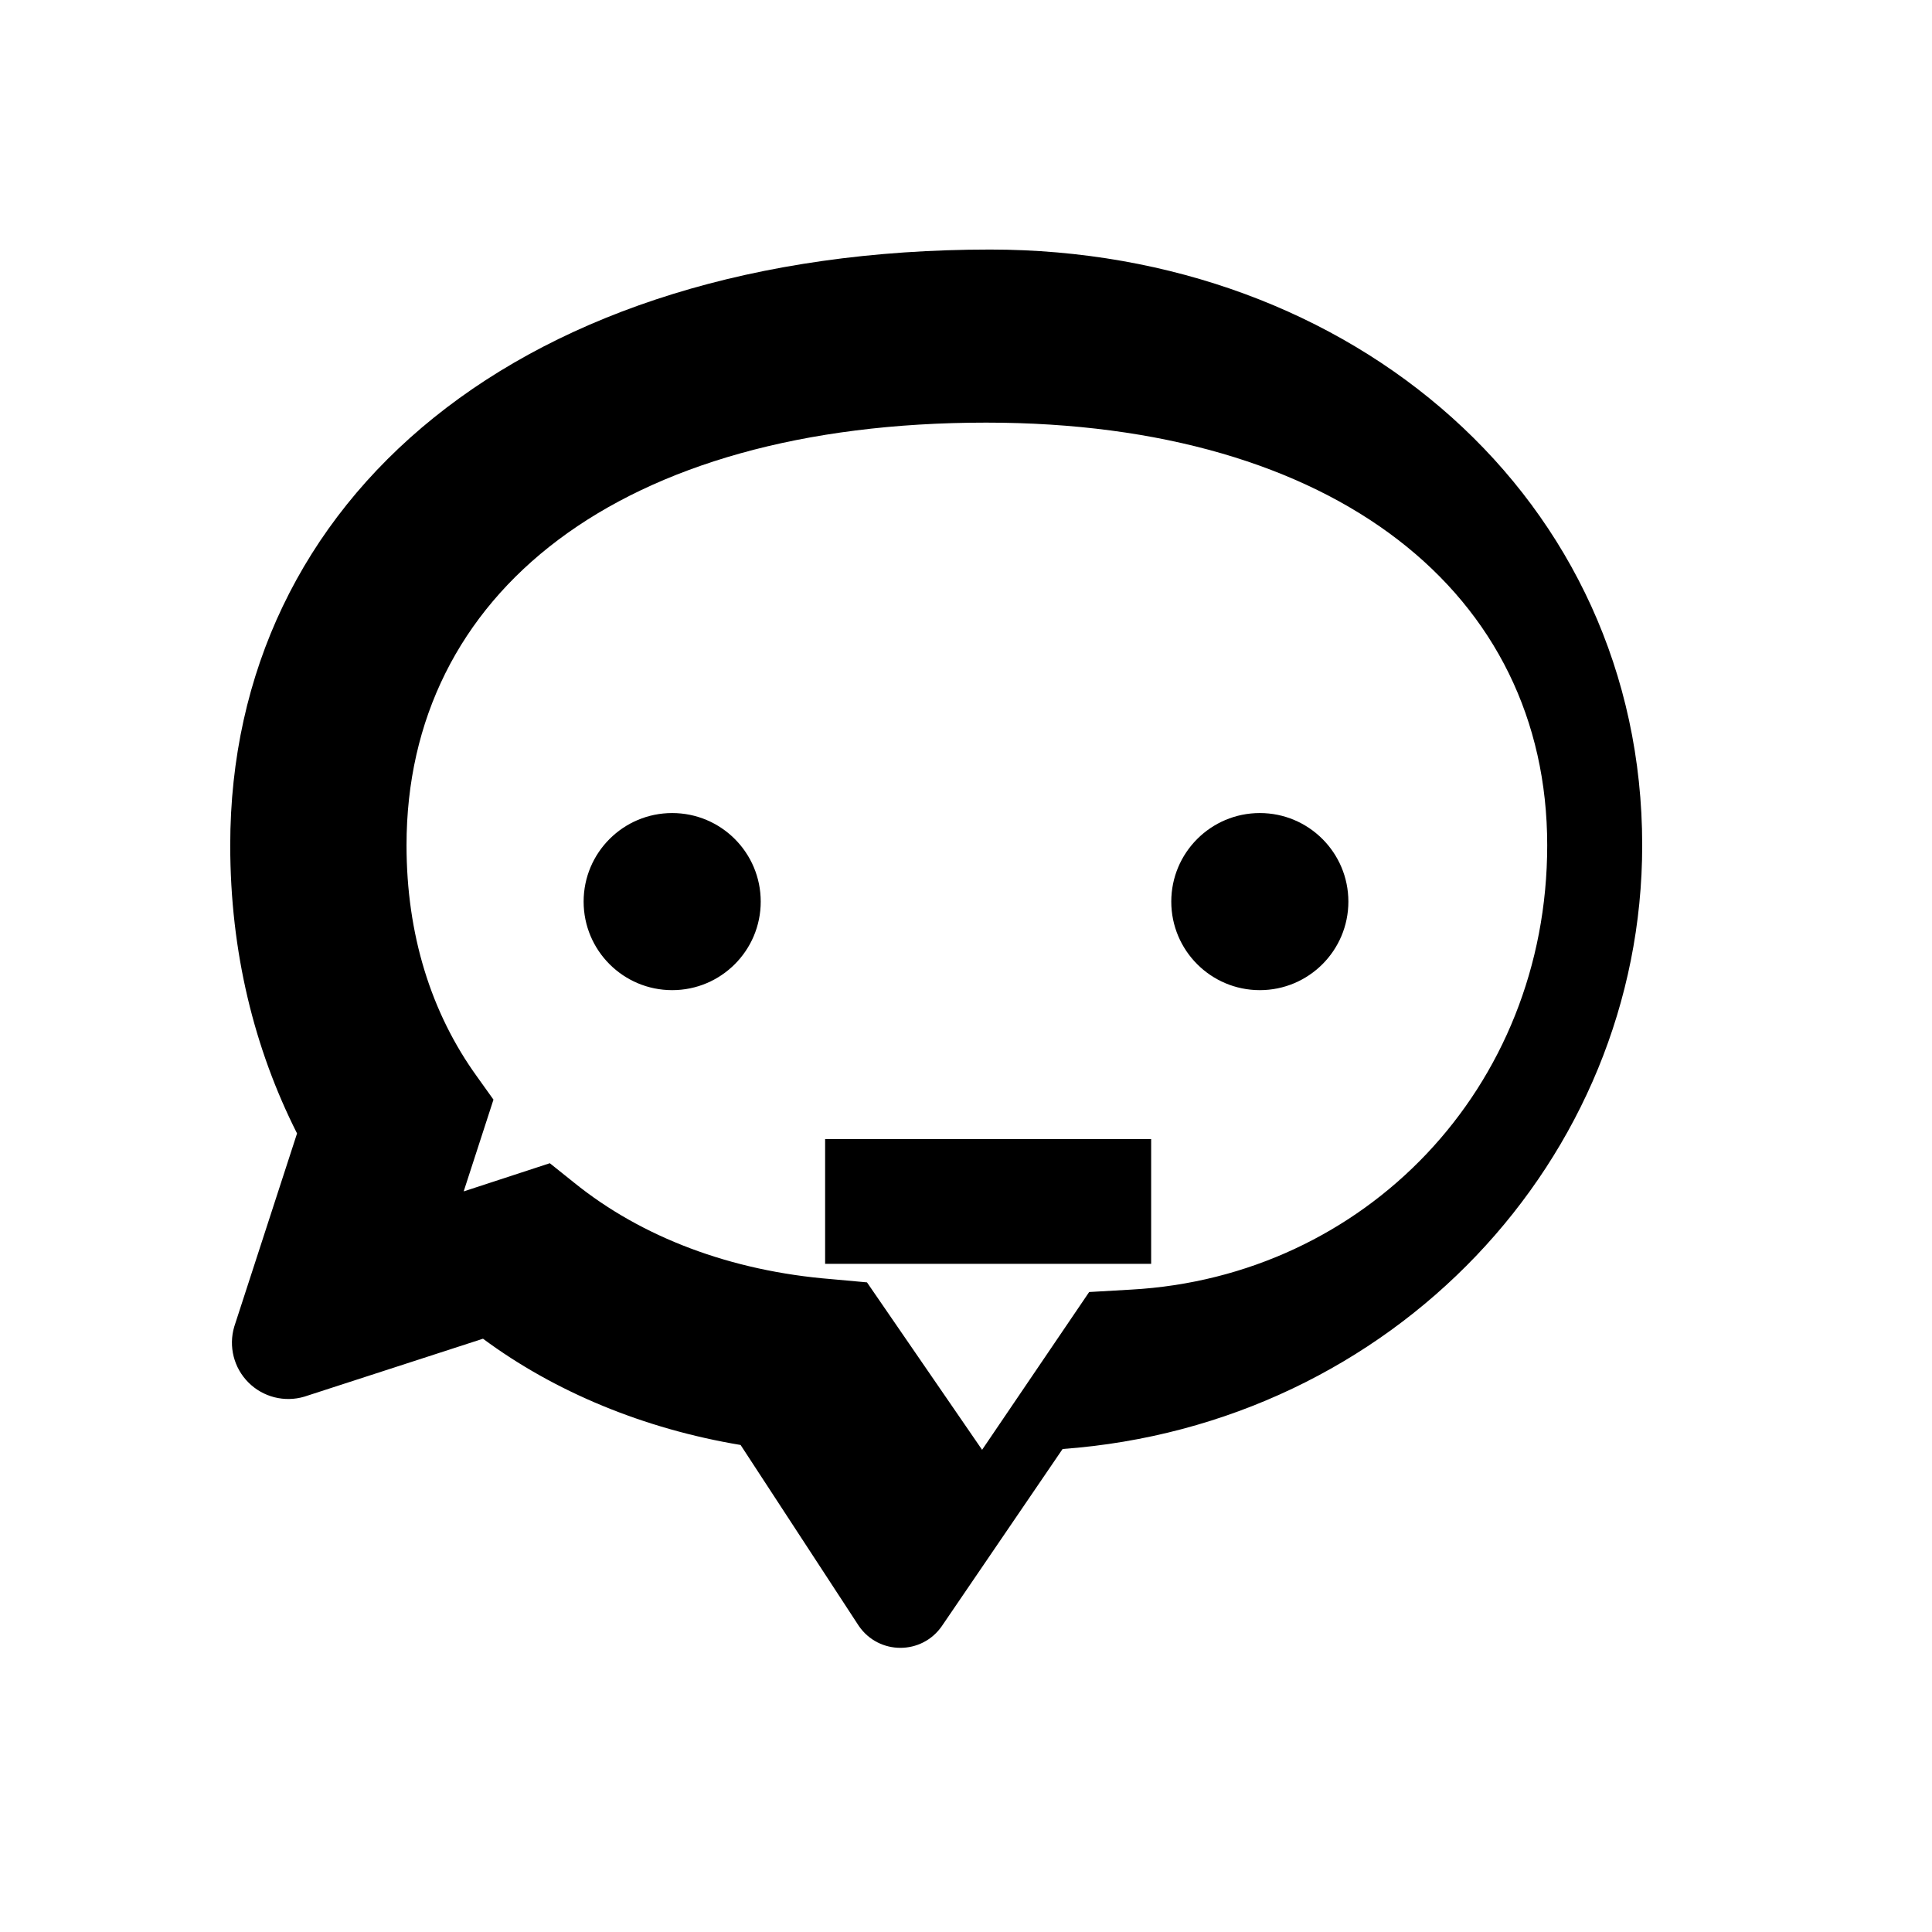
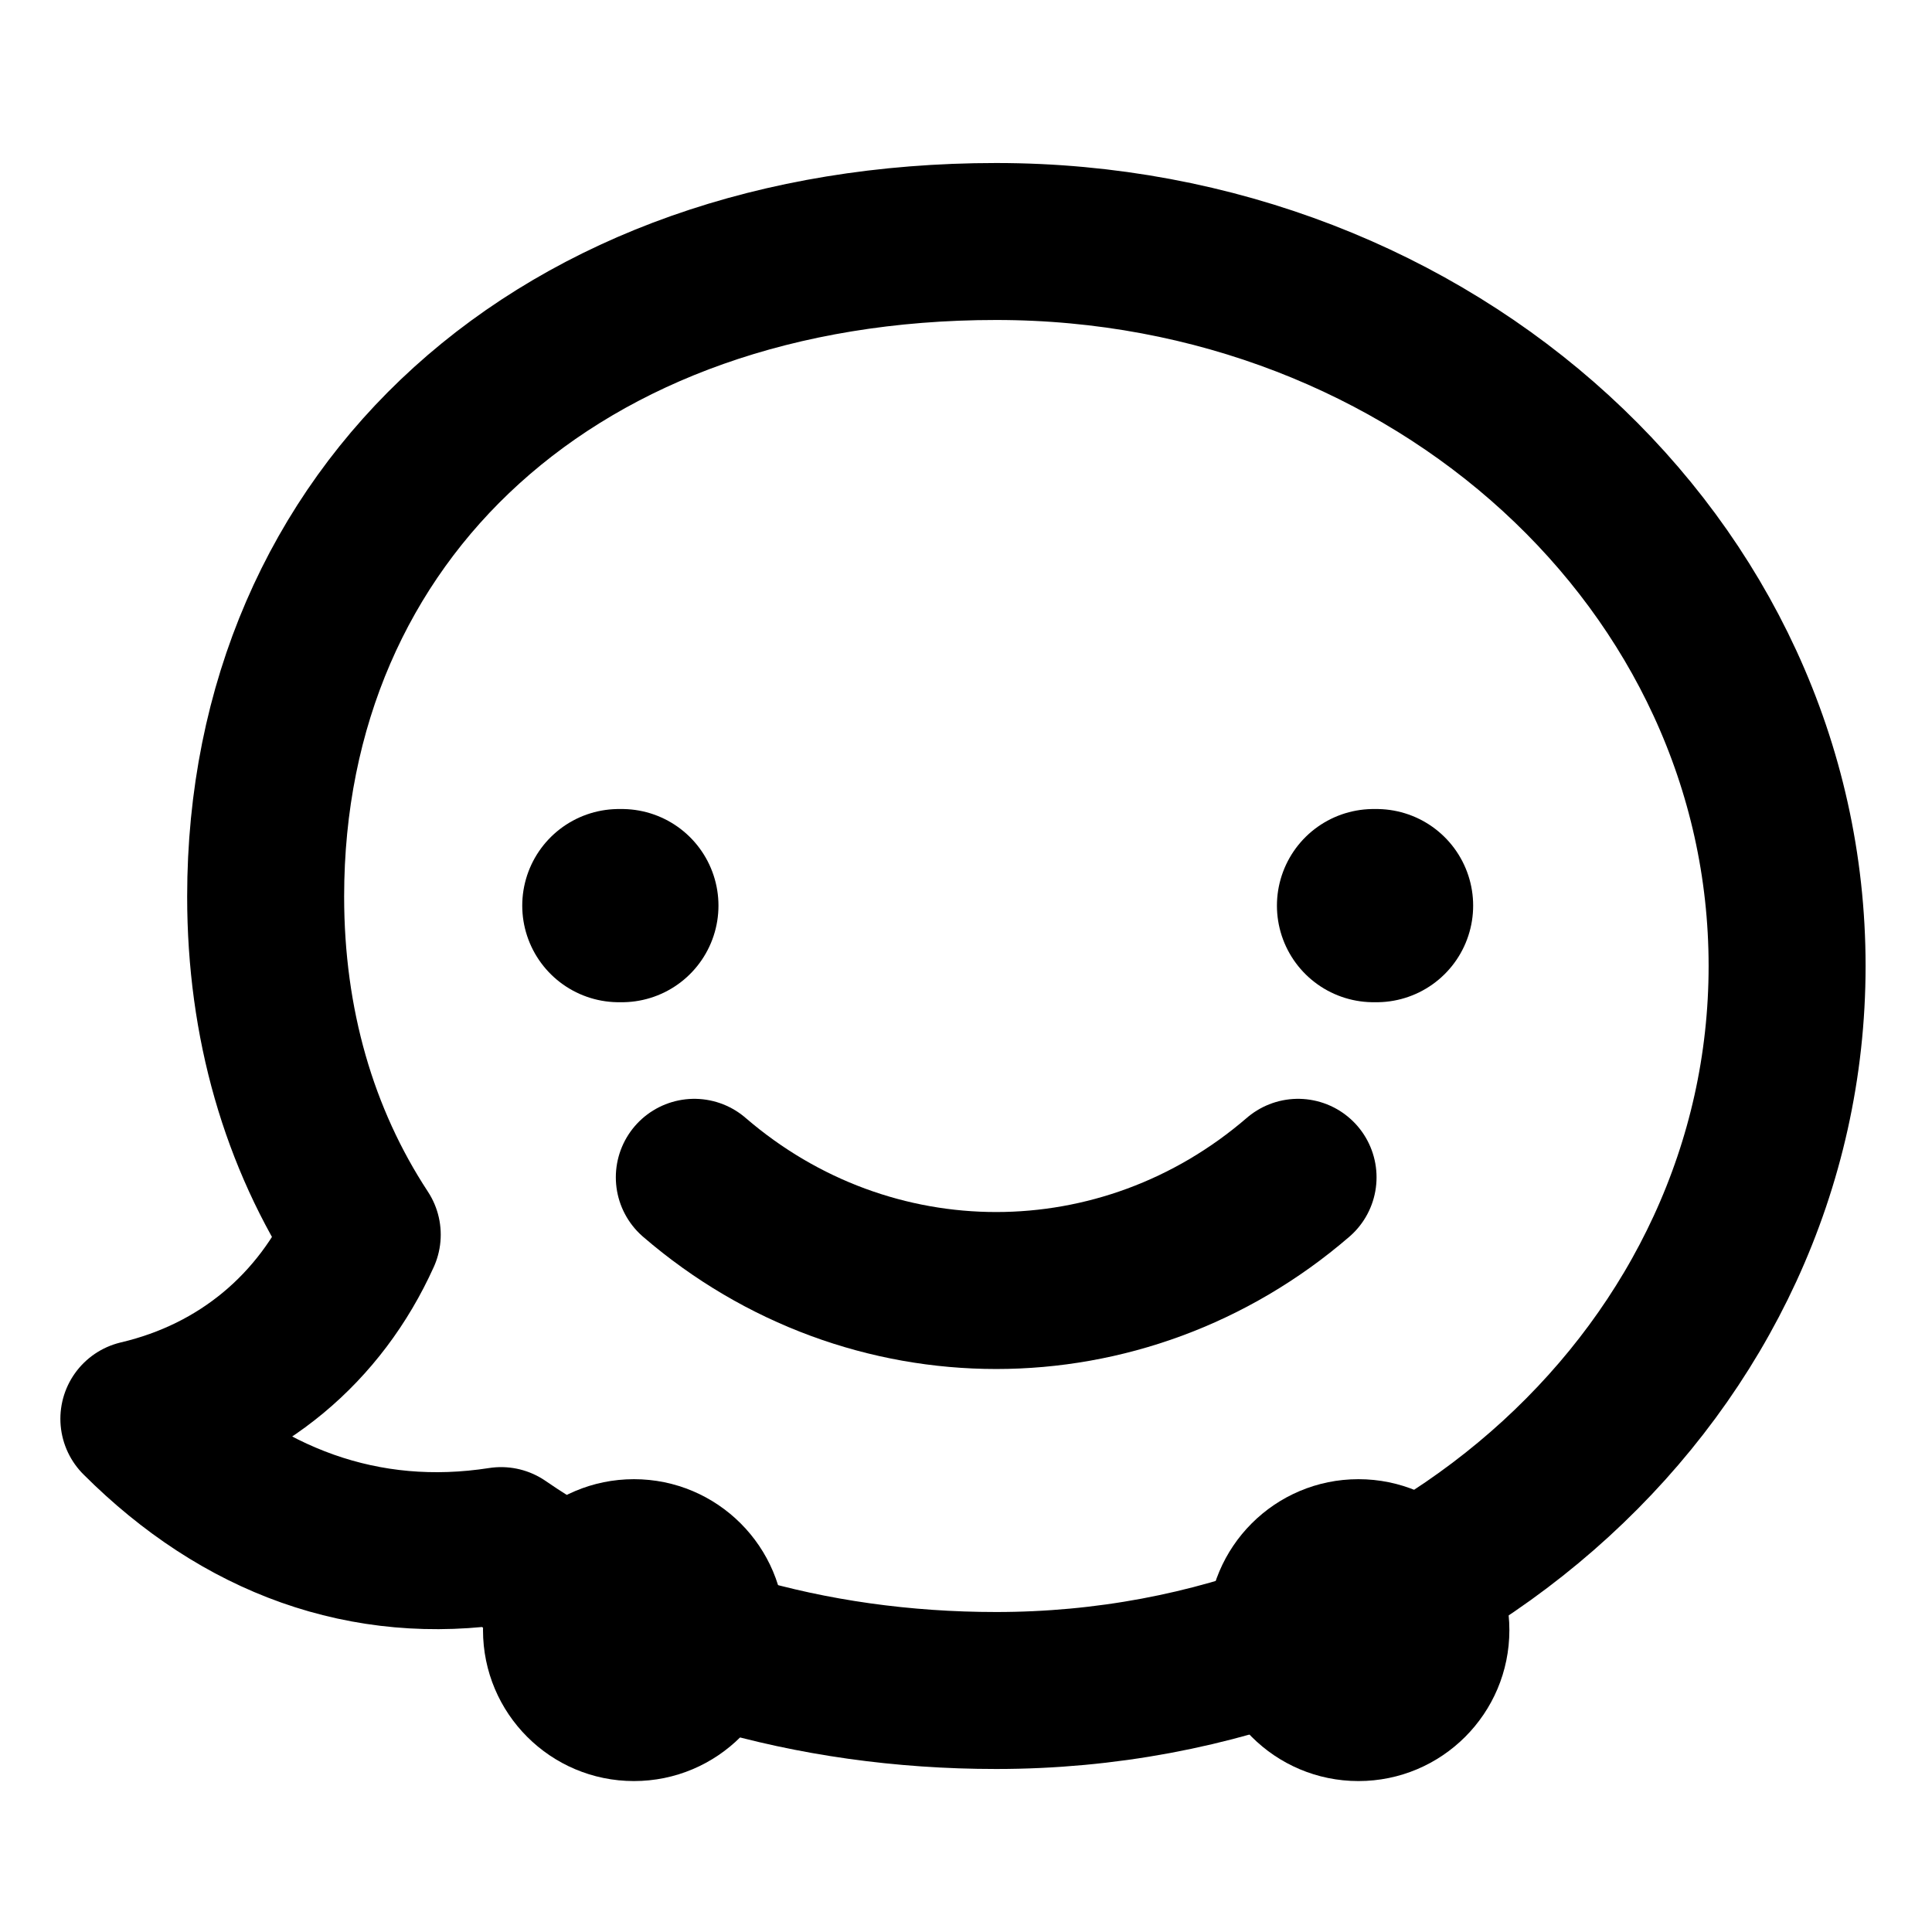
- <svg xmlns="http://www.w3.org/2000/svg" viewBox="0 0 24 24">
-   <path fill="#000" d="M12.3 3.1c4.5 0 8.1 3.1 8.1 7.4 0 3.9-3.1 7.2-7.2 7.5l-1.5 2.2c-.25.36-.78.36-1.03 0L9.2 17.95c-1.2-.2-2.31-.66-3.2-1.32l-2.22.72a.7.7 0 0 1-.87-.87l.78-2.4c-.53-1.05-.83-2.25-.83-3.58 0-4.3 3.6-7.4 9.44-7.4zm-.05 2.15c-4.57 0-7.2 2.13-7.2 5.25 0 1.1.3 2.08.88 2.88l.2.28-.37 1.14 1.07-.35.3.24c.84.68 1.95 1.1 3.2 1.2l.44.04 1.43 2.08 1.33-1.96.52-.03c2.9-.16 5.17-2.5 5.17-5.52 0-3.12-2.62-5.25-6.97-5.25zM8.35 10.1a1.1 1.1 0 1 1 0 2.2 1.1 1.1 0 0 1 0-2.2zm7.3 0a1.1 1.1 0 1 1 0 2.2 1.1 1.1 0 0 1 0-2.2zm-5.4 4.05h4.05v1.55h-4.05v-1.55z" />
+ <svg xmlns="http://www.w3.org/2000/svg" viewBox="0 0 64 64" aria-hidden="true">
+   <g fill="none" stroke="#000" stroke-width="5.2" stroke-linecap="round" stroke-linejoin="round">
+     <path d="M33 8C18.5 8 8.8 17 8.8 29.7c0 4.2 1.1 8 3.2 11.2-1.4 3.1-4 5.3-7.4 6.1 3.4 3.4 7.5 4.9 12 4.2C21.1 54.3 26.8 56 33 56c14.5 0 26.2-10.7 26.2-24S47.5 8 33 8Z" />
+     <path d="M20.5 30h.1M45.5 30h.1" stroke-width="6.4" />
+     <path d="M23 39c5.8 5 14.2 5 20 0" />
+   </g>
+   <g fill="#000">
+     <circle cx="21" cy="54" r="5" />
+     <circle cx="45" cy="54" r="5" />
+   </g>
</svg>
